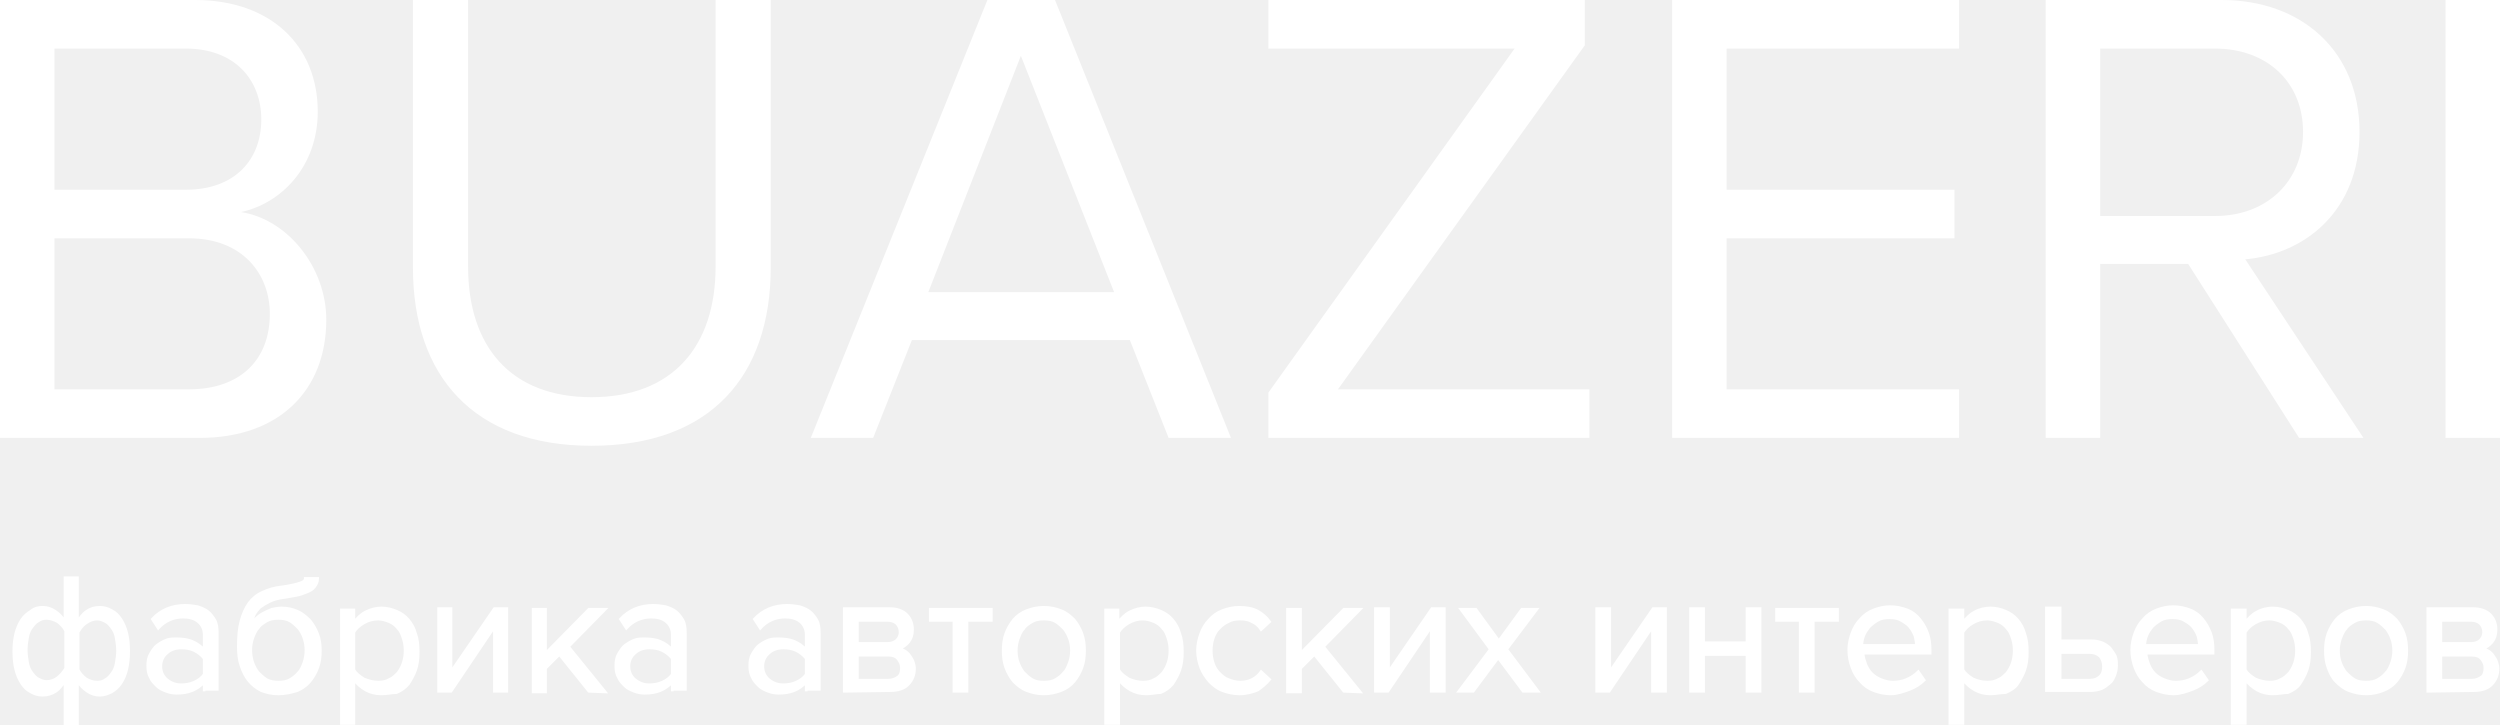
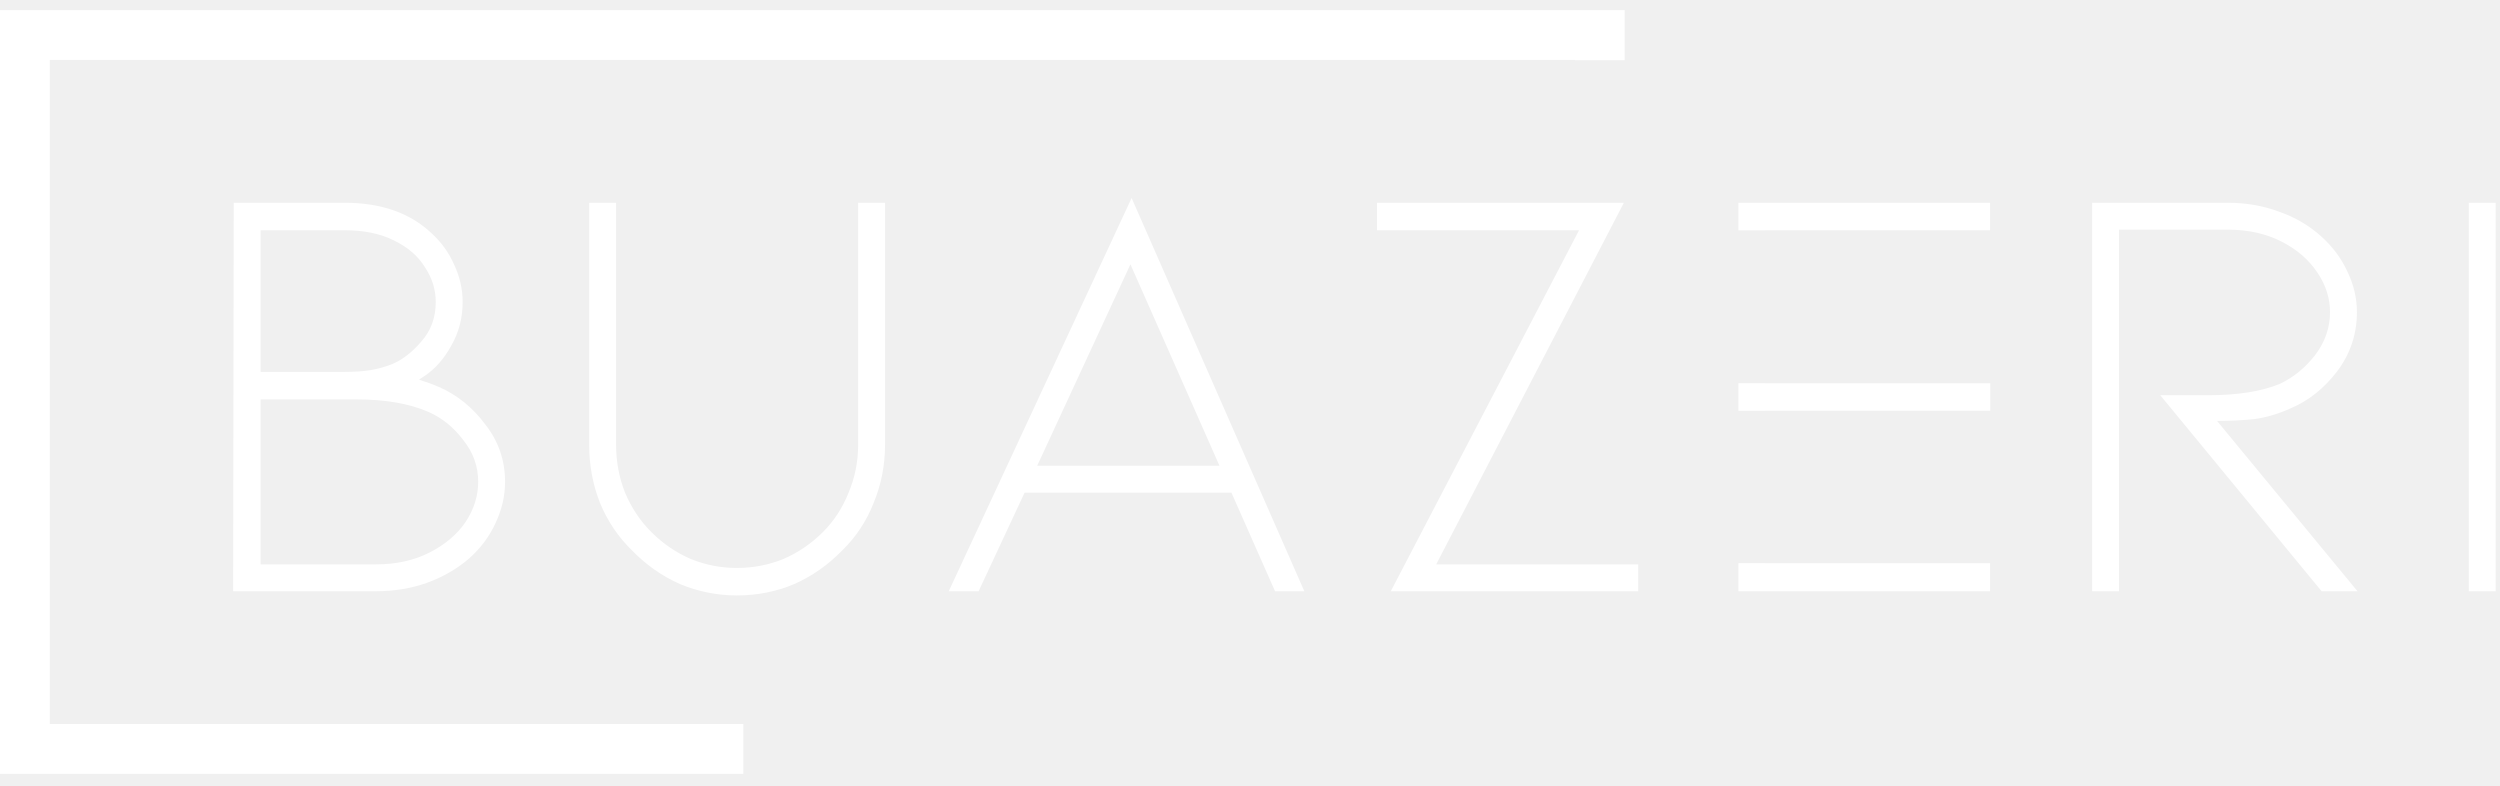
- <svg xmlns="http://www.w3.org/2000/svg" version="1.1" id="Layer_1" x="0px" y="0px" viewBox="0 0 380.8 110.4" style="enable-background:new 0 0 380.8 110.4;" xml:space="preserve">
-   <style type="text/css">
- 	.st0{fill:#FFFFFF;}
- 	.st1{fill:#FFFFFF;stroke:#FFFFFF;stroke-width:0.4;stroke-miterlimit:10;}
- </style>
-   <g>
-     <path class="st0" d="M0,66.7V0h29.7c11.6,0,18.7,7,18.7,17c0,8.4-5.6,14-11.7,15.3c7.1,1.1,13,8.4,13,16.4c0,10.7-7.1,18-19.3,18H0   z M39.8,18.2c0-6-4-10.8-11.5-10.8h-20v21.5h20C35.8,28.9,39.8,24.3,39.8,18.2z M41.1,47.8c0-6.1-4.2-11.5-12.3-11.5H8.3v23h20.5   C36.5,59.3,41.1,54.9,41.1,47.8z" />
-     <path class="st0" d="M62.9,40.8V0h8.4v40.6c0,12.2,6.5,19.9,18.8,19.9S109,52.8,109,40.6V0h8.4v40.7c0,16.6-9.2,27.2-27.3,27.2   C72.1,67.9,62.9,57.2,62.9,40.8z" />
-     <path class="st0" d="M178,66.7l-5.9-14.9h-33.2L133,66.7h-9.5L150.4,0h10.3l26.8,66.7H178z M155.5,8.5l-14.1,36h28.3L155.5,8.5z" />
-     <path class="st0" d="M193.2,66.7v-6.9l37.5-52.4h-37.5V0h48.2v6.9l-37.6,52.4h38.3v7.4C242.1,66.7,193.2,66.7,193.2,66.7z" />
-     <path class="st0" d="M254.7,66.7V0h43.7v7.4H263v21.5h34.7v7.4H263v23h35.4v7.4C298.4,66.7,254.7,66.7,254.7,66.7z" />
-     <path class="st0" d="M350.2,66.7l-16.9-26.5h-13.4v26.5h-8.3V0h26.8c12.2,0,21,7.8,21,20.1c0,12-8.3,18.6-17.4,19.4l18,27.2H350.2z    M350.8,20.1c0-7.6-5.5-12.7-13.4-12.7h-17.5v25.5h17.5C345.3,32.9,350.8,27.6,350.8,20.1z" />
-     <path class="st0" d="M372.5,66.7V0h8.3v66.7H372.5z" />
-   </g>
-   <g>
-     <path class="st1" d="M6.5,92.5c0.7,0,1.3,0.2,1.9,0.6s1.1,0.9,1.5,1.6V88h1.9v6.7c0.4-0.6,0.8-1.2,1.4-1.6s1.2-0.6,2-0.6   c0.7,0,1.3,0.2,1.8,0.5c0.6,0.3,1,0.7,1.4,1.3c0.4,0.6,0.7,1.3,0.9,2.1s0.3,1.7,0.3,2.8s-0.1,1.9-0.3,2.8c-0.2,0.8-0.5,1.5-0.9,2.1   s-0.9,1-1.4,1.3c-0.6,0.3-1.2,0.5-1.8,0.5c-0.7,0-1.3-0.2-1.9-0.6s-1.1-0.9-1.5-1.6v6.7H9.9v-6.7c-0.4,0.6-0.8,1.2-1.4,1.6   s-1.3,0.6-2,0.6s-1.3-0.2-1.8-0.5c-0.6-0.3-1-0.7-1.4-1.3c-0.4-0.6-0.7-1.3-0.9-2.1s-0.3-1.7-0.3-2.8c0-1,0.1-1.9,0.3-2.7   c0.2-0.8,0.5-1.5,0.9-2.1s0.9-1,1.4-1.3C5.3,92.6,5.9,92.5,6.5,92.5z M7.1,94.2c-0.5,0-0.9,0.1-1.3,0.4c-0.4,0.2-0.7,0.6-1,1   s-0.5,0.9-0.6,1.5S4,98.3,4,99s0.1,1.3,0.2,1.9s0.3,1.1,0.6,1.5s0.6,0.8,1,1s0.8,0.4,1.3,0.4c0.6,0,1.2-0.2,1.7-0.6   s0.9-0.9,1.2-1.4v-5.7c-0.3-0.6-0.7-1-1.2-1.4C8.2,94.4,7.7,94.2,7.1,94.2z M14.8,103.9c0.5,0,0.9-0.1,1.3-0.4c0.4-0.2,0.7-0.6,1-1   s0.5-0.9,0.6-1.5s0.2-1.2,0.2-1.9s-0.1-1.3-0.2-1.9s-0.3-1.1-0.6-1.5c-0.3-0.4-0.6-0.8-1-1s-0.8-0.4-1.3-0.4   c-0.6,0-1.1,0.2-1.7,0.6s-0.9,0.9-1.2,1.4v5.7c0.3,0.6,0.7,1,1.2,1.4C13.6,103.7,14.2,103.9,14.8,103.9z" />
-     <path class="st1" d="M31.1,105.3v-1.4c-1.1,1.2-2.4,1.7-4.2,1.7c-0.5,0-1.1-0.1-1.6-0.3s-1-0.4-1.4-0.8s-0.8-0.8-1-1.3   c-0.3-0.5-0.4-1.1-0.4-1.8c0-0.7,0.1-1.3,0.4-1.8s0.6-1,1-1.3s0.9-0.6,1.4-0.8c0.5-0.2,1-0.2,1.6-0.2c0.9,0,1.7,0.1,2.4,0.4   s1.3,0.7,1.8,1.3v-2.3c0-0.8-0.3-1.5-0.9-2c-0.6-0.5-1.4-0.7-2.3-0.7c-1.5,0-2.8,0.6-3.8,1.7l-0.9-1.4c1.3-1.4,3-2.1,5-2.1   c0.7,0,1.3,0.1,1.9,0.2c0.6,0.2,1.1,0.4,1.5,0.7c0.4,0.3,0.8,0.8,1.1,1.3c0.3,0.5,0.4,1.2,0.4,2v8.6h-2V105.3z M27.6,104.3   c0.7,0,1.3-0.1,2-0.4c0.6-0.3,1.1-0.6,1.5-1.2v-2.4c-0.4-0.5-0.9-0.9-1.5-1.2c-0.6-0.3-1.3-0.4-2-0.4c-0.9,0-1.7,0.3-2.2,0.8   c-0.6,0.5-0.9,1.2-0.9,2s0.3,1.5,0.9,2C26,104,26.7,104.3,27.6,104.3z" />
-     <path class="st1" d="M42.4,105.7c-1,0-1.8-0.2-2.6-0.5c-0.8-0.4-1.4-0.9-1.9-1.5s-0.9-1.4-1.2-2.3c-0.3-0.9-0.4-1.8-0.4-2.9   c0-1.5,0.1-2.8,0.4-3.9s0.7-2,1.2-2.7s1.2-1.3,2.1-1.7c0.9-0.4,1.8-0.7,2.9-0.8c0.7-0.1,1.3-0.2,1.7-0.3c0.5-0.1,0.8-0.2,1.1-0.3   c0.3-0.1,0.5-0.2,0.6-0.3c0.1-0.1,0.2-0.2,0.2-0.4h1.9c0,0.5-0.2,0.9-0.5,1.3c-0.3,0.4-0.7,0.6-1.2,0.8s-1,0.4-1.6,0.5   S44,90.9,43.4,91c-0.9,0.1-1.7,0.3-2.3,0.6c-0.6,0.3-1.1,0.6-1.5,0.9c-0.4,0.4-0.7,0.8-0.9,1.2c-0.2,0.5-0.4,1-0.5,1.5   c0.2-0.4,0.5-0.7,0.8-1c0.3-0.3,0.7-0.6,1.1-0.8c0.4-0.2,0.8-0.4,1.3-0.6c0.5-0.1,1-0.2,1.5-0.2c0.9,0,1.7,0.2,2.4,0.5   c0.7,0.3,1.3,0.8,1.9,1.4c0.5,0.6,0.9,1.3,1.2,2.1c0.3,0.8,0.4,1.6,0.4,2.5s-0.1,1.8-0.4,2.6c-0.3,0.8-0.7,1.5-1.2,2.1   s-1.2,1.1-1.9,1.4C44.3,105.5,43.4,105.7,42.4,105.7z M42.4,103.9c0.7,0,1.3-0.1,1.8-0.4s0.9-0.6,1.3-1.1c0.4-0.4,0.6-1,0.8-1.5   c0.2-0.6,0.3-1.2,0.3-1.9c0-0.6-0.1-1.2-0.3-1.8c-0.2-0.6-0.5-1.1-0.8-1.5c-0.4-0.4-0.8-0.8-1.3-1.1s-1.1-0.4-1.8-0.4   c-0.7,0-1.3,0.1-1.8,0.4s-1,0.6-1.3,1.1c-0.4,0.4-0.6,1-0.8,1.5c-0.2,0.6-0.3,1.2-0.3,1.8c0,0.7,0.1,1.3,0.3,1.9   c0.2,0.6,0.5,1.1,0.8,1.5c0.4,0.4,0.8,0.8,1.3,1.1S41.8,103.9,42.4,103.9z" />
-     <path class="st1" d="M58.1,105.7c-0.9,0-1.7-0.2-2.4-0.6s-1.3-0.9-1.8-1.6v6.7H52V92.9h1.9v1.9c0.5-0.6,1-1.2,1.8-1.6   c0.8-0.4,1.6-0.6,2.4-0.6s1.6,0.2,2.3,0.5c0.7,0.3,1.3,0.7,1.8,1.3c0.5,0.6,0.9,1.3,1.1,2.1c0.3,0.8,0.4,1.7,0.4,2.8   s-0.1,1.9-0.4,2.8c-0.3,0.8-0.7,1.5-1.1,2.1c-0.5,0.6-1.1,1-1.8,1.3C59.7,105.5,59,105.7,58.1,105.7z M57.6,103.9   c0.6,0,1.2-0.1,1.7-0.4c0.5-0.2,0.9-0.6,1.3-1c0.3-0.4,0.6-0.9,0.8-1.5c0.2-0.6,0.3-1.2,0.3-1.9s-0.1-1.3-0.3-1.9   c-0.2-0.6-0.4-1.1-0.8-1.5c-0.3-0.4-0.8-0.8-1.3-1s-1.1-0.4-1.7-0.4c-0.8,0-1.5,0.2-2.2,0.6c-0.7,0.4-1.2,0.9-1.5,1.4v5.7   c0.3,0.6,0.9,1,1.5,1.4C56.1,103.7,56.9,103.9,57.6,103.9z" />
-     <path class="st1" d="M66.8,105.3V92.7h1.9v9.6l6.6-9.6h1.9v12.6h-1.9v-9.8l-6.6,9.8H66.8z" />
-     <path class="st1" d="M89.7,105.3l-4.5-5.6l-2.1,2.1v3.6h-1.9V92.8h1.9v6.7l6.6-6.7h2.5l-5.6,5.7l5.6,6.9L89.7,105.3L89.7,105.3z" />
-     <path class="st1" d="M102.4,105.3v-1.4c-1.1,1.2-2.4,1.7-4.2,1.7c-0.5,0-1.1-0.1-1.6-0.3s-1-0.4-1.4-0.8s-0.8-0.8-1-1.3   c-0.3-0.5-0.4-1.1-0.4-1.8c0-0.7,0.1-1.3,0.4-1.8s0.6-1,1-1.3s0.9-0.6,1.4-0.8c0.5-0.2,1-0.2,1.6-0.2c0.9,0,1.7,0.1,2.4,0.4   c0.7,0.3,1.3,0.7,1.8,1.3v-2.3c0-0.8-0.3-1.5-0.9-2s-1.4-0.7-2.3-0.7c-1.5,0-2.8,0.6-3.8,1.7l-0.9-1.4c1.3-1.4,3-2.1,5-2.1   c0.7,0,1.3,0.1,1.9,0.2c0.6,0.2,1.1,0.4,1.5,0.7c0.4,0.3,0.8,0.8,1.1,1.3c0.3,0.5,0.4,1.2,0.4,2v8.6h-2V105.3z M98.9,104.3   c0.7,0,1.3-0.1,2-0.4c0.6-0.3,1.1-0.6,1.5-1.2v-2.4c-0.4-0.5-0.9-0.9-1.5-1.2c-0.6-0.3-1.3-0.4-2-0.4c-0.9,0-1.7,0.3-2.2,0.8   c-0.6,0.5-0.9,1.2-0.9,2s0.3,1.5,0.9,2C97.3,104,98,104.3,98.9,104.3z" />
-     <path class="st1" d="M122.8,105.3v-1.4c-1.1,1.2-2.4,1.7-4.2,1.7c-0.5,0-1.1-0.1-1.6-0.3s-1-0.4-1.4-0.8s-0.8-0.8-1-1.3   c-0.3-0.5-0.4-1.1-0.4-1.8c0-0.7,0.1-1.3,0.4-1.8s0.6-1,1-1.3s0.9-0.6,1.4-0.8c0.5-0.2,1-0.2,1.6-0.2c0.9,0,1.7,0.1,2.4,0.4   s1.3,0.7,1.8,1.3v-2.3c0-0.8-0.3-1.5-0.9-2c-0.6-0.5-1.4-0.7-2.3-0.7c-1.5,0-2.8,0.6-3.8,1.7l-0.9-1.4c1.3-1.4,3-2.1,5-2.1   c0.7,0,1.3,0.1,1.9,0.2c0.6,0.2,1.1,0.4,1.5,0.7c0.4,0.3,0.8,0.8,1.1,1.3s0.4,1.2,0.4,2v8.6h-2V105.3z M119.3,104.3   c0.7,0,1.3-0.1,2-0.4c0.6-0.3,1.1-0.6,1.5-1.2v-2.4c-0.4-0.5-0.9-0.9-1.5-1.2c-0.6-0.3-1.3-0.4-2-0.4c-0.9,0-1.7,0.3-2.2,0.8   c-0.6,0.5-0.9,1.2-0.9,2s0.3,1.5,0.9,2C117.7,104,118.4,104.3,119.3,104.3z" />
-     <path class="st1" d="M128.6,105.3V92.7h6.9c1.1,0,2,0.3,2.6,0.9s0.9,1.4,0.9,2.3c0,0.8-0.2,1.4-0.6,1.9c-0.4,0.5-0.9,0.8-1.4,1   c0.3,0.1,0.6,0.2,0.9,0.4c0.3,0.2,0.5,0.4,0.7,0.7c0.2,0.3,0.4,0.6,0.5,0.9s0.2,0.7,0.2,1c0,1-0.3,1.8-1,2.5   c-0.6,0.6-1.5,0.9-2.7,0.9L128.6,105.3L128.6,105.3z M135.2,98c0.6,0,1.1-0.2,1.4-0.5s0.5-0.7,0.5-1.2s-0.2-1-0.5-1.3   s-0.8-0.5-1.4-0.5h-4.6V98H135.2z M135.3,103.6c0.6,0,1.1-0.2,1.5-0.5s0.5-0.8,0.5-1.4c0-0.5-0.2-0.9-0.5-1.3s-0.8-0.6-1.5-0.6   h-4.7v3.8H135.3z" />
-     <path class="st1" d="M145.3,105.3V94.5h-3.6v-1.7h9.3v1.7h-3.7v10.8H145.3z" />
-     <path class="st1" d="M159,105.7c-1,0-1.8-0.2-2.6-0.5s-1.4-0.8-2-1.4c-0.5-0.6-0.9-1.3-1.2-2.1c-0.3-0.8-0.4-1.7-0.4-2.6   s0.1-1.8,0.4-2.6c0.3-0.8,0.7-1.5,1.2-2.1s1.2-1.1,2-1.4s1.6-0.5,2.6-0.5s1.8,0.2,2.6,0.5s1.4,0.8,2,1.4c0.5,0.6,0.9,1.3,1.2,2.1   c0.3,0.8,0.4,1.7,0.4,2.6s-0.1,1.8-0.4,2.6c-0.3,0.8-0.7,1.5-1.2,2.1s-1.2,1.1-2,1.4C160.8,105.5,159.9,105.7,159,105.7z    M159,103.9c0.7,0,1.3-0.1,1.8-0.4s0.9-0.6,1.3-1.1c0.4-0.4,0.6-1,0.8-1.5c0.2-0.6,0.3-1.2,0.3-1.8c0-0.6-0.1-1.3-0.3-1.8   c-0.2-0.6-0.5-1.1-0.8-1.5c-0.4-0.4-0.8-0.8-1.3-1.1s-1.1-0.4-1.8-0.4s-1.3,0.1-1.8,0.4s-1,0.6-1.3,1.1c-0.4,0.4-0.6,1-0.8,1.5   c-0.2,0.6-0.3,1.2-0.3,1.8c0,0.6,0.1,1.3,0.3,1.8c0.2,0.6,0.5,1.1,0.8,1.5c0.4,0.4,0.8,0.8,1.3,1.1S158.3,103.9,159,103.9z" />
-     <path class="st1" d="M174.6,105.7c-0.9,0-1.7-0.2-2.4-0.6s-1.3-0.9-1.8-1.6v6.7h-2V92.9h1.9v1.9c0.5-0.6,1-1.2,1.8-1.6   s1.6-0.6,2.4-0.6c0.8,0,1.6,0.2,2.3,0.5s1.3,0.7,1.8,1.3c0.5,0.6,0.9,1.3,1.1,2.1c0.3,0.8,0.4,1.7,0.4,2.8s-0.1,1.9-0.4,2.8   c-0.3,0.8-0.7,1.5-1.1,2.1c-0.5,0.6-1.1,1-1.8,1.3C176.2,105.5,175.4,105.7,174.6,105.7z M174.1,103.9c0.6,0,1.2-0.1,1.7-0.4   c0.5-0.2,0.9-0.6,1.3-1c0.3-0.4,0.6-0.9,0.8-1.5s0.3-1.2,0.3-1.9s-0.1-1.3-0.3-1.9s-0.4-1.1-0.8-1.5c-0.3-0.4-0.8-0.8-1.3-1   s-1.1-0.4-1.7-0.4c-0.8,0-1.5,0.2-2.2,0.6s-1.2,0.9-1.5,1.4v5.7c0.3,0.6,0.9,1,1.5,1.4C172.6,103.7,173.3,103.9,174.1,103.9z" />
-     <path class="st1" d="M188.8,105.7c-0.9,0-1.8-0.2-2.6-0.5s-1.4-0.8-2-1.4c-0.5-0.6-1-1.3-1.3-2.1c-0.3-0.8-0.5-1.7-0.5-2.6   s0.2-1.8,0.5-2.6c0.3-0.8,0.7-1.5,1.3-2.1c0.5-0.6,1.2-1.1,2-1.4s1.6-0.5,2.6-0.5c1.1,0,2.1,0.2,2.8,0.6s1.3,0.9,1.8,1.6l-1.3,1.2   c-0.4-0.6-0.9-1-1.4-1.2c-0.5-0.3-1.1-0.4-1.8-0.4s-1.3,0.1-1.8,0.4c-0.5,0.2-1,0.6-1.4,1s-0.7,0.9-0.9,1.5s-0.3,1.2-0.3,1.9   s0.1,1.3,0.3,1.9s0.5,1.1,0.9,1.5s0.8,0.8,1.4,1c0.5,0.2,1.1,0.4,1.8,0.4c1.3,0,2.4-0.5,3.2-1.6l1.3,1.2c-0.5,0.6-1.1,1.1-1.8,1.6   C190.9,105.4,189.9,105.7,188.8,105.7z" />
-     <path class="st1" d="M204.7,105.3l-4.5-5.6l-2.1,2.1v3.6h-2V92.8h2v6.7l6.6-6.7h2.5l-5.6,5.7l5.6,6.9L204.7,105.3L204.7,105.3z" />
-     <path class="st1" d="M209.5,105.3V92.7h2v9.6l6.6-9.6h1.9v12.6h-2v-9.8l-6.6,9.8H209.5z" />
-     <path class="st1" d="M232,105.3l-3.8-5.1l-3.8,5.1h-2.2l4.8-6.4l-4.5-6.1h2.3l3.5,4.8l3.5-4.8h2.3l-4.6,6.1l4.8,6.4H232z" />
-     <path class="st1" d="M243.2,105.3V92.7h2v9.6l6.6-9.6h1.9v12.6h-2v-9.8l-6.6,9.8H243.2z" />
-     <path class="st1" d="M257.5,105.3V92.7h2v5.2h6.6v-5.2h2v12.6h-2v-5.6h-6.6v5.6H257.5z" />
-     <path class="st1" d="M274.2,105.3V94.5h-3.6v-1.7h9.3v1.7h-3.7v10.8H274.2z" />
-     <path class="st1" d="M288,105.7c-0.9,0-1.8-0.2-2.6-0.5s-1.5-0.8-2-1.4c-0.6-0.6-1-1.3-1.3-2.1c-0.3-0.8-0.5-1.7-0.5-2.7   c0-0.9,0.2-1.8,0.5-2.6c0.3-0.8,0.7-1.5,1.3-2.1c0.5-0.6,1.2-1.1,2-1.4s1.6-0.5,2.5-0.5c1,0,1.8,0.2,2.6,0.5s1.4,0.8,1.9,1.4   s0.9,1.3,1.2,2.1c0.3,0.8,0.4,1.7,0.4,2.6v0.5h-10.2c0,0.6,0.2,1.1,0.4,1.7c0.2,0.5,0.5,1,0.9,1.4s0.9,0.7,1.4,0.9   c0.5,0.2,1.1,0.4,1.8,0.4c0.7,0,1.4-0.1,2.1-0.4s1.3-0.7,1.8-1.2l0.9,1.3c-0.6,0.6-1.4,1.1-2.2,1.4S289,105.7,288,105.7z    M291.9,98.3c0-0.5-0.1-0.9-0.2-1.4c-0.2-0.5-0.4-0.9-0.8-1.4c-0.3-0.4-0.8-0.7-1.3-1s-1.1-0.4-1.8-0.4c-0.7,0-1.3,0.1-1.8,0.4   s-0.9,0.6-1.3,1c-0.3,0.4-0.6,0.8-0.8,1.3c-0.2,0.5-0.3,1-0.3,1.5H291.9z" />
-     <path class="st1" d="M303.2,105.7c-0.9,0-1.7-0.2-2.4-0.6c-0.7-0.4-1.3-0.9-1.8-1.6v6.7h-2V92.9h2v1.9c0.5-0.6,1-1.2,1.8-1.6   c0.7-0.4,1.6-0.6,2.4-0.6s1.6,0.2,2.3,0.5c0.7,0.3,1.3,0.7,1.8,1.3c0.5,0.6,0.9,1.3,1.1,2.1c0.3,0.8,0.4,1.7,0.4,2.8   s-0.1,1.9-0.4,2.8c-0.3,0.8-0.7,1.5-1.1,2.1s-1.1,1-1.8,1.3C304.7,105.5,304,105.7,303.2,105.7z M302.7,103.9   c0.6,0,1.2-0.1,1.7-0.4c0.5-0.2,0.9-0.6,1.3-1c0.3-0.4,0.6-0.9,0.8-1.5c0.2-0.6,0.3-1.2,0.3-1.9s-0.1-1.3-0.3-1.9   c-0.2-0.6-0.4-1.1-0.8-1.5c-0.3-0.4-0.8-0.8-1.3-1s-1.1-0.4-1.7-0.4c-0.8,0-1.5,0.2-2.2,0.6s-1.2,0.9-1.5,1.4v5.7   c0.3,0.6,0.9,1,1.5,1.4C301.2,103.7,301.9,103.9,302.7,103.9z" />
-     <path class="st1" d="M313.8,92.8v4.8h4.7c0.6,0,1.2,0.1,1.7,0.3c0.5,0.2,0.9,0.5,1.2,0.8c0.3,0.4,0.6,0.8,0.8,1.2   c0.2,0.5,0.2,1,0.2,1.5s-0.1,1-0.3,1.5s-0.4,0.9-0.8,1.2s-0.7,0.6-1.2,0.8c-0.5,0.2-1.1,0.3-1.7,0.3h-6.7V92.6h2.1V92.8z    M313.8,99.4v4.2h4.5c0.7,0,1.2-0.2,1.6-0.6s0.5-0.9,0.5-1.5s-0.2-1.1-0.5-1.5c-0.4-0.4-0.9-0.6-1.6-0.6H313.8z" />
-     <path class="st1" d="M331.1,105.7c-0.9,0-1.8-0.2-2.6-0.5s-1.5-0.8-2-1.4c-0.6-0.6-1-1.3-1.3-2.1c-0.3-0.8-0.5-1.7-0.5-2.7   c0-0.9,0.2-1.8,0.5-2.6c0.3-0.8,0.7-1.5,1.3-2.1c0.5-0.6,1.2-1.1,2-1.4s1.6-0.5,2.5-0.5c1,0,1.8,0.2,2.6,0.5s1.4,0.8,1.9,1.4   s0.9,1.3,1.2,2.1c0.3,0.8,0.4,1.7,0.4,2.6v0.5h-10.2c0,0.6,0.2,1.1,0.4,1.7c0.2,0.5,0.5,1,0.9,1.4s0.9,0.7,1.4,0.9   c0.5,0.2,1.1,0.4,1.8,0.4c0.7,0,1.4-0.1,2.1-0.4s1.3-0.7,1.8-1.2l0.9,1.3c-0.6,0.6-1.4,1.1-2.2,1.4S332.1,105.7,331.1,105.7z    M335,98.3c0-0.5-0.1-0.9-0.2-1.4c-0.2-0.5-0.4-0.9-0.8-1.4c-0.3-0.4-0.8-0.7-1.3-1s-1.1-0.4-1.8-0.4c-0.7,0-1.3,0.1-1.8,0.4   s-0.9,0.6-1.3,1c-0.3,0.4-0.6,0.8-0.8,1.3c-0.2,0.5-0.3,1-0.3,1.5H335z" />
-     <path class="st1" d="M346.2,105.7c-0.9,0-1.7-0.2-2.4-0.6c-0.7-0.4-1.3-0.9-1.8-1.6v6.7h-2V92.9h2v1.9c0.5-0.6,1-1.2,1.8-1.6   c0.7-0.4,1.6-0.6,2.4-0.6s1.6,0.2,2.3,0.5c0.7,0.3,1.3,0.7,1.8,1.3c0.5,0.6,0.9,1.3,1.1,2.1c0.3,0.8,0.4,1.7,0.4,2.8   s-0.1,1.9-0.4,2.8c-0.3,0.8-0.7,1.5-1.1,2.1s-1.1,1-1.8,1.3C347.8,105.5,347.1,105.7,346.2,105.7z M345.7,103.9   c0.6,0,1.2-0.1,1.7-0.4c0.5-0.2,0.9-0.6,1.3-1c0.3-0.4,0.6-0.9,0.8-1.5c0.2-0.6,0.3-1.2,0.3-1.9s-0.1-1.3-0.3-1.9   c-0.2-0.6-0.4-1.1-0.8-1.5c-0.3-0.4-0.8-0.8-1.3-1s-1.1-0.4-1.7-0.4c-0.8,0-1.5,0.2-2.2,0.6s-1.2,0.9-1.5,1.4v5.7   c0.3,0.6,0.9,1,1.5,1.4C344.2,103.7,345,103.9,345.7,103.9z" />
-     <path class="st1" d="M360.4,105.7c-1,0-1.8-0.2-2.6-0.5s-1.4-0.8-2-1.4s-0.9-1.3-1.2-2.1c-0.3-0.8-0.4-1.7-0.4-2.6s0.1-1.8,0.4-2.6   c0.3-0.8,0.7-1.5,1.2-2.1s1.2-1.1,2-1.4s1.6-0.5,2.6-0.5s1.8,0.2,2.6,0.5c0.8,0.3,1.4,0.8,2,1.4c0.5,0.6,0.9,1.3,1.2,2.1   c0.3,0.8,0.4,1.7,0.4,2.6s-0.1,1.8-0.4,2.6s-0.7,1.5-1.2,2.1s-1.2,1.1-2,1.4C362.2,105.5,361.4,105.7,360.4,105.7z M360.4,103.9   c0.7,0,1.3-0.1,1.8-0.4s0.9-0.6,1.3-1.1c0.4-0.4,0.6-1,0.8-1.5c0.2-0.6,0.3-1.2,0.3-1.8c0-0.6-0.1-1.3-0.3-1.8   c-0.2-0.6-0.5-1.1-0.8-1.5c-0.4-0.4-0.8-0.8-1.3-1.1s-1.1-0.4-1.8-0.4c-0.7,0-1.3,0.1-1.8,0.4s-1,0.6-1.3,1.1   c-0.4,0.4-0.6,1-0.8,1.5c-0.2,0.6-0.3,1.2-0.3,1.8c0,0.6,0.1,1.3,0.3,1.8c0.2,0.6,0.5,1.1,0.8,1.5c0.4,0.4,0.8,0.8,1.3,1.1   C359.1,103.8,359.7,103.9,360.4,103.9z" />
-     <path class="st1" d="M369.8,105.3V92.7h6.9c1.1,0,2,0.3,2.6,0.9s0.9,1.4,0.9,2.3c0,0.8-0.2,1.4-0.6,1.9s-0.9,0.8-1.4,1   c0.3,0.1,0.6,0.2,0.9,0.4c0.3,0.2,0.5,0.4,0.7,0.7c0.2,0.3,0.4,0.6,0.5,0.9s0.2,0.7,0.2,1c0,1-0.3,1.8-1,2.5   c-0.6,0.6-1.5,0.9-2.7,0.9L369.8,105.3L369.8,105.3z M376.4,98c0.6,0,1.1-0.2,1.4-0.5s0.5-0.7,0.5-1.2s-0.2-1-0.5-1.3   s-0.8-0.5-1.4-0.5h-4.6V98H376.4z M376.5,103.6c0.6,0,1.1-0.2,1.5-0.5s0.5-0.8,0.5-1.4c0-0.5-0.2-0.9-0.5-1.3s-0.8-0.6-1.5-0.6   h-4.7v3.8H376.5z" />
-   </g>
+ <svg xmlns="http://www.w3.org/2000/svg" width="175" height="55" viewBox="0 0 175 55" fill="none">
+   <path fill-rule="evenodd" clip-rule="evenodd" d="M110.24 4.195H3.486V50.682H52.034V54.169H0V0.709H113.727V4.213H110.24V4.195Z" fill="white" />
+   <path fill-rule="evenodd" clip-rule="evenodd" d="M71.724 34.485L68.503 41.388H66.411L79.213 13.859L91.304 41.388H89.254L86.2 34.485H71.724ZM79.13 18.503L72.603 32.602H85.363L79.13 18.503ZM33.975 29.716C33.082 28.516 31.994 27.638 30.711 27.08C30.321 26.912 29.861 26.745 29.331 26.578L29.707 26.327C30.46 25.825 31.088 25.113 31.59 24.193C32.12 23.273 32.385 22.255 32.385 21.139C32.385 20.246 32.19 19.382 31.799 18.545C31.437 17.708 30.907 16.969 30.209 16.327C28.703 14.905 26.681 14.194 24.143 14.194H16.361L16.319 41.388H26.318C27.573 41.388 28.759 41.193 29.875 40.803C31.018 40.384 32.008 39.812 32.845 39.087C33.654 38.362 34.268 37.539 34.686 36.619C35.132 35.67 35.355 34.708 35.355 33.732C35.355 32.226 34.895 30.887 33.975 29.716ZM24.059 26.034H18.244V16.118H24.143C25.482 16.118 26.625 16.355 27.573 16.829C28.55 17.304 29.275 17.931 29.749 18.712C30.251 19.465 30.502 20.274 30.502 21.139C30.502 22.227 30.168 23.147 29.498 23.9C28.857 24.653 28.173 25.183 27.448 25.49C26.946 25.685 26.444 25.825 25.942 25.908C25.44 25.992 24.812 26.034 24.059 26.034ZM30.084 38.669C28.996 39.227 27.741 39.506 26.318 39.506H18.244V27.958H24.938C26.974 27.958 28.661 28.251 30 28.837C30.948 29.255 31.757 29.911 32.427 30.803C33.124 31.668 33.473 32.644 33.473 33.732C33.473 34.708 33.18 35.643 32.594 36.535C32.008 37.4 31.172 38.111 30.084 38.669ZM55.593 40.886C54.338 41.416 52.999 41.681 51.577 41.681C50.21 41.681 48.886 41.416 47.602 40.886C46.347 40.328 45.232 39.547 44.255 38.543C43.279 37.595 42.526 36.479 41.996 35.196C41.494 33.913 41.243 32.561 41.243 31.138V14.194H43.126V31.138C43.126 32.309 43.335 33.425 43.753 34.485C44.2 35.545 44.813 36.465 45.594 37.246C46.403 38.055 47.324 38.683 48.355 39.129C49.388 39.547 50.461 39.757 51.577 39.757C52.721 39.757 53.808 39.547 54.84 39.129C55.872 38.683 56.793 38.055 57.602 37.246C58.383 36.465 58.982 35.545 59.401 34.485C59.847 33.425 60.07 32.309 60.07 31.138V14.194H61.953V31.138C61.953 32.561 61.688 33.913 61.158 35.196C60.656 36.479 59.917 37.595 58.941 38.543C57.964 39.547 56.849 40.328 55.593 40.886ZM114.675 39.506V41.388H97.354L110.533 16.118H96.392V14.194H113.671L100.534 39.506H114.675ZM139.304 41.388V39.422H123.573V39.417H121.69V41.388H139.304ZM121.69 28.758H123.573V28.753H139.318V26.829H123.573V26.824H121.69V28.758ZM123.573 16.118V16.124H121.69V14.194H139.304V16.118H123.573ZM151.219 27.666L162.515 41.388H165.026L155.194 29.465C156.114 29.465 156.979 29.423 157.788 29.339C158.625 29.227 159.475 28.976 160.34 28.586C161.595 28.056 162.683 27.191 163.603 25.992C164.524 24.765 164.984 23.384 164.984 21.85C164.984 20.874 164.761 19.925 164.314 19.005C163.896 18.085 163.282 17.262 162.474 16.537C161.637 15.784 160.661 15.212 159.545 14.821C158.429 14.403 157.23 14.194 155.947 14.194H146.45V41.388H148.332V16.076H155.947C157.369 16.076 158.625 16.355 159.712 16.913C160.8 17.471 161.637 18.196 162.223 19.089C162.808 19.953 163.101 20.874 163.101 21.85C163.101 22.938 162.753 23.942 162.055 24.862C161.358 25.755 160.535 26.424 159.587 26.871C158.304 27.401 156.63 27.666 154.566 27.666H151.219ZM174.697 41.388V14.194H172.814V41.388H174.697Z" fill="white" />
</svg>
